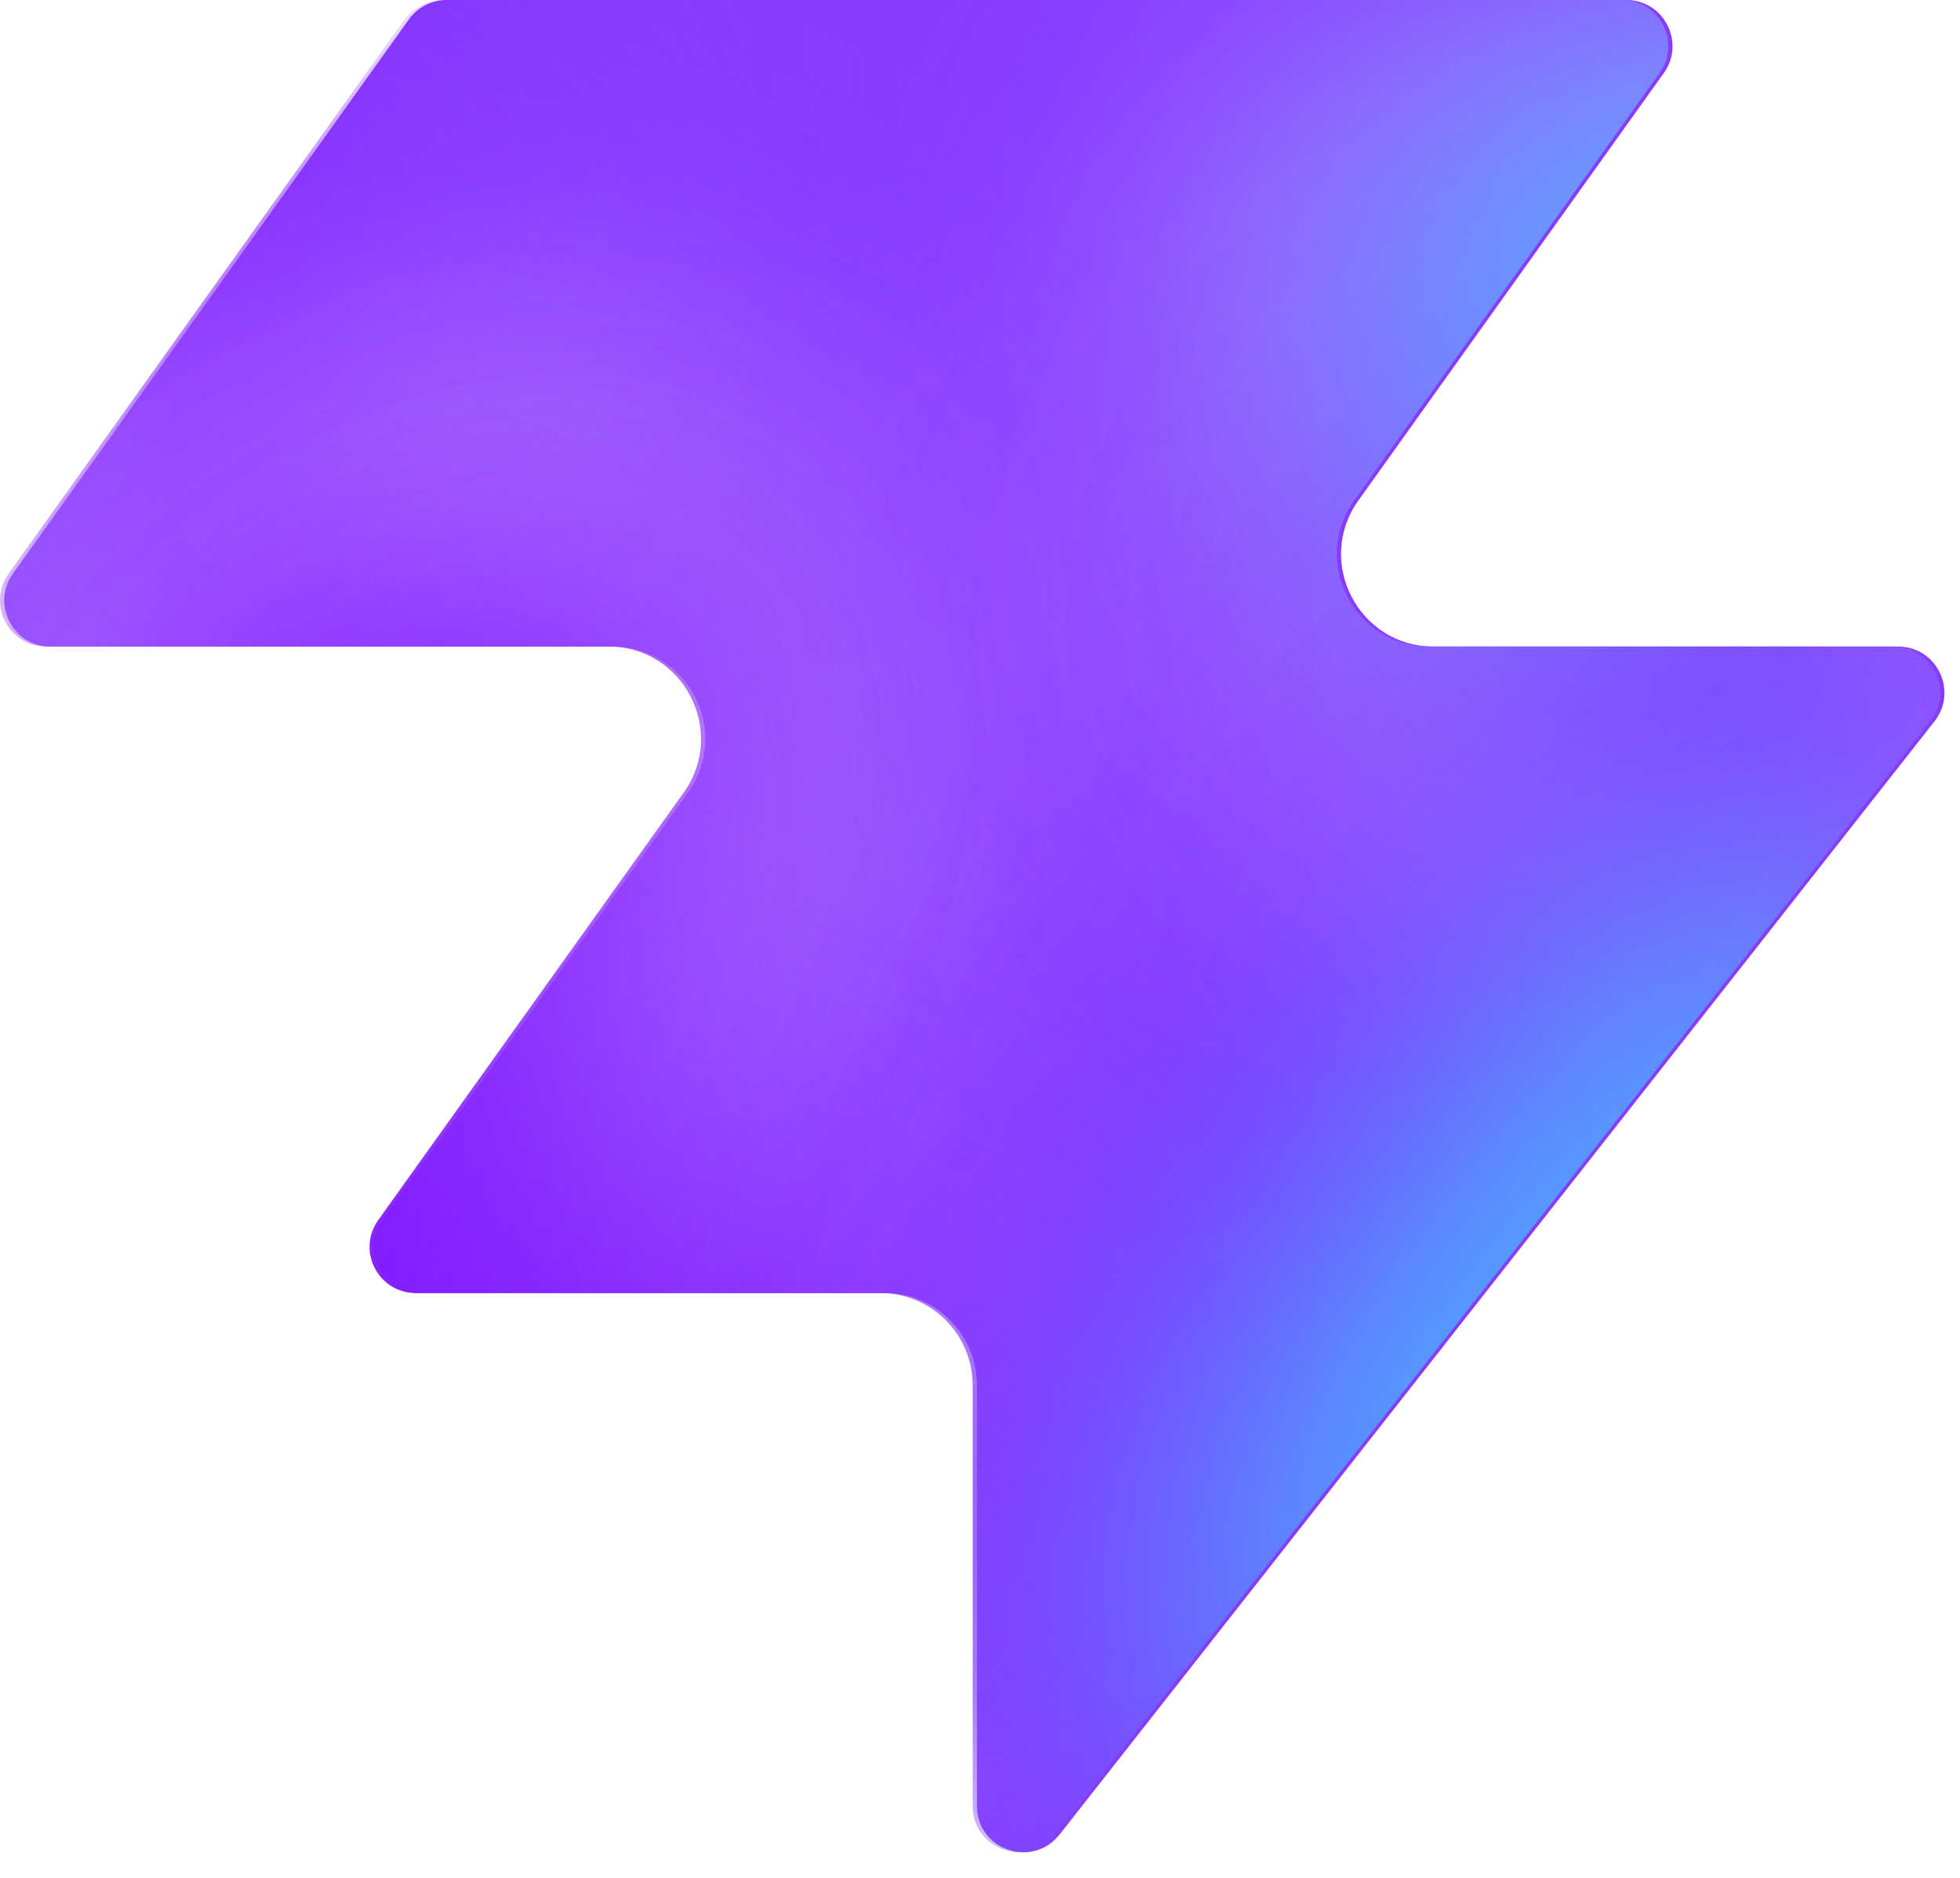
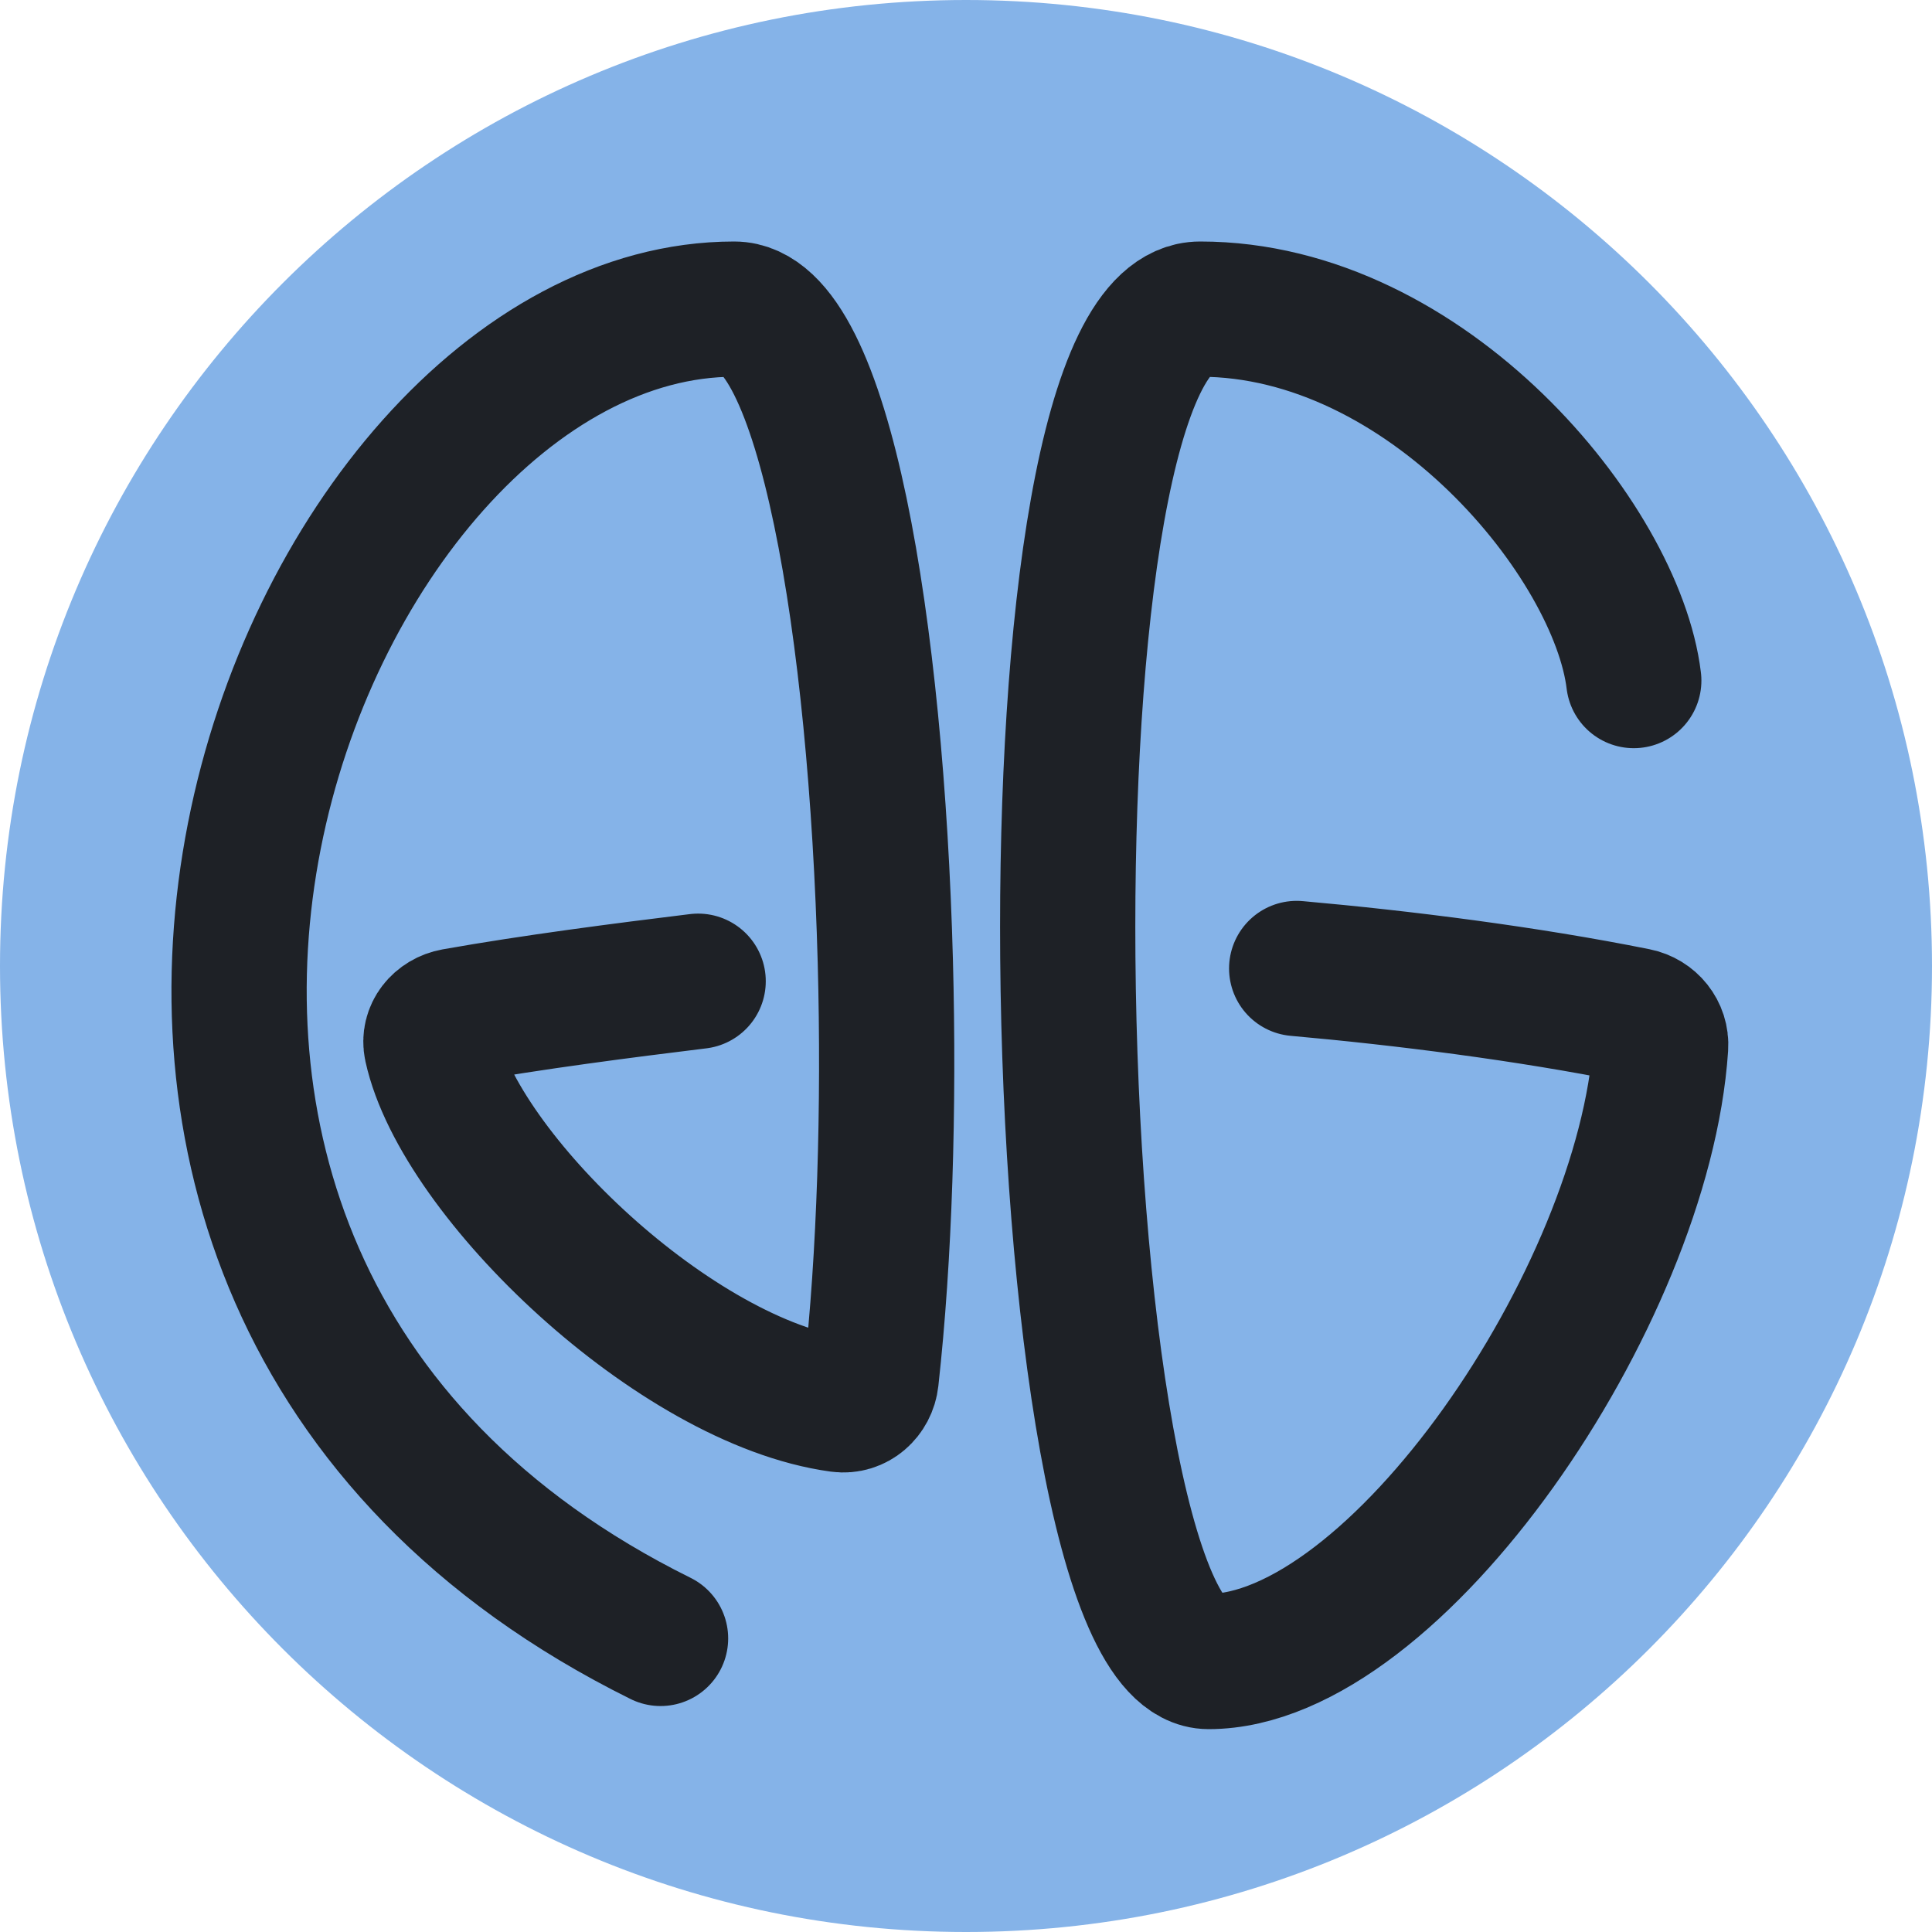
- <svg xmlns="http://www.w3.org/2000/svg" width="48" height="46" fill="none" viewBox="0 0 48 46">
-   <path fill="#863bff" d="M25.946 44.938c-.664.845-2.021.375-2.021-.698V33.937a2.26 2.26 0 0 0-2.262-2.262H10.287c-.92 0-1.456-1.04-.92-1.788l7.48-10.471c1.07-1.497 0-3.578-1.842-3.578H1.237c-.92 0-1.456-1.04-.92-1.788L10.013.474c.214-.297.556-.474.92-.474h28.894c.92 0 1.456 1.04.92 1.788l-7.48 10.471c-1.07 1.498 0 3.579 1.842 3.579h11.377c.943 0 1.473 1.088.89 1.83L25.947 44.94z" style="fill:#863bff;fill:color(display-p3 .525 .23 1);fill-opacity:1" />
-   <mask id="a" width="48" height="46" x="0" y="0" maskUnits="userSpaceOnUse" style="mask-type:alpha">
-     <path fill="#000" d="M25.842 44.938c-.664.844-2.021.375-2.021-.698V33.937a2.26 2.26 0 0 0-2.262-2.262H10.183c-.92 0-1.456-1.04-.92-1.788l7.48-10.471c1.07-1.498 0-3.579-1.842-3.579H1.133c-.92 0-1.456-1.04-.92-1.787L9.91.473c.214-.297.556-.474.92-.474h28.894c.92 0 1.456 1.04.92 1.788l-7.48 10.471c-1.07 1.498 0 3.578 1.842 3.578h11.377c.943 0 1.473 1.088.89 1.832L25.843 44.94z" style="fill:#000;fill-opacity:1" />
-   </mask>
-   <g mask="url(#a)">
-     <g filter="url(#b)">
-       <ellipse cx="5.508" cy="14.704" fill="#ede6ff" rx="5.508" ry="14.704" style="fill:#ede6ff;fill:color(display-p3 .927 .903 1);fill-opacity:1" transform="matrix(.00324 1 1 -.00324 -4.47 31.516)" />
-     </g>
-     <g filter="url(#c)">
-       <ellipse cx="10.399" cy="29.851" fill="#ede6ff" rx="10.399" ry="29.851" style="fill:#ede6ff;fill:color(display-p3 .927 .903 1);fill-opacity:1" transform="matrix(.00324 1 1 -.00324 -39.328 7.883)" />
-     </g>
-     <g filter="url(#d)">
-       <ellipse cx="5.508" cy="30.487" fill="#7e14ff" rx="5.508" ry="30.487" style="fill:#7e14ff;fill:color(display-p3 .492 .077 1);fill-opacity:1" transform="rotate(89.814 -25.913 -14.639)scale(1 -1)" />
-     </g>
-     <g filter="url(#e)">
-       <ellipse cx="5.508" cy="30.599" fill="#7e14ff" rx="5.508" ry="30.599" style="fill:#7e14ff;fill:color(display-p3 .492 .077 1);fill-opacity:1" transform="rotate(89.814 -32.644 -3.334)scale(1 -1)" />
-     </g>
-     <g filter="url(#f)">
-       <ellipse cx="5.508" cy="30.599" fill="#7e14ff" rx="5.508" ry="30.599" style="fill:#7e14ff;fill:color(display-p3 .492 .077 1);fill-opacity:1" transform="matrix(.00324 1 1 -.00324 -34.34 30.47)" />
-     </g>
-     <g filter="url(#g)">
-       <ellipse cx="14.072" cy="22.078" fill="#ede6ff" rx="14.072" ry="22.078" style="fill:#ede6ff;fill:color(display-p3 .927 .903 1);fill-opacity:1" transform="rotate(93.35 24.506 48.493)scale(-1 1)" />
-     </g>
-     <g filter="url(#h)">
-       <ellipse cx="3.47" cy="21.501" fill="#7e14ff" rx="3.47" ry="21.501" style="fill:#7e14ff;fill:color(display-p3 .492 .077 1);fill-opacity:1" transform="rotate(89.009 28.708 47.59)scale(-1 1)" />
-     </g>
-     <g filter="url(#i)">
-       <ellipse cx="3.47" cy="21.501" fill="#7e14ff" rx="3.47" ry="21.501" style="fill:#7e14ff;fill:color(display-p3 .492 .077 1);fill-opacity:1" transform="rotate(89.009 28.708 47.59)scale(-1 1)" />
-     </g>
-     <g filter="url(#j)">
-       <ellipse cx=".387" cy="8.972" fill="#7e14ff" rx="4.407" ry="29.108" style="fill:#7e14ff;fill:color(display-p3 .492 .077 1);fill-opacity:1" transform="rotate(39.51 .387 8.972)" />
-     </g>
-     <g filter="url(#k)">
-       <ellipse cx="47.523" cy="-6.092" fill="#7e14ff" rx="4.407" ry="29.108" style="fill:#7e14ff;fill:color(display-p3 .492 .077 1);fill-opacity:1" transform="rotate(37.892 47.523 -6.092)" />
-     </g>
-     <g filter="url(#l)">
-       <ellipse cx="41.412" cy="6.333" fill="#47bfff" rx="5.971" ry="9.665" style="fill:#47bfff;fill:color(display-p3 .28 .748 1);fill-opacity:1" transform="rotate(37.892 41.412 6.333)" />
-     </g>
-     <g filter="url(#m)">
-       <ellipse cx="-1.879" cy="38.332" fill="#7e14ff" rx="4.407" ry="29.108" style="fill:#7e14ff;fill:color(display-p3 .492 .077 1);fill-opacity:1" transform="rotate(37.892 -1.88 38.332)" />
-     </g>
-     <g filter="url(#n)">
-       <ellipse cx="-1.879" cy="38.332" fill="#7e14ff" rx="4.407" ry="29.108" style="fill:#7e14ff;fill:color(display-p3 .492 .077 1);fill-opacity:1" transform="rotate(37.892 -1.88 38.332)" />
-     </g>
-     <g filter="url(#o)">
-       <ellipse cx="35.651" cy="29.907" fill="#7e14ff" rx="4.407" ry="29.108" style="fill:#7e14ff;fill:color(display-p3 .492 .077 1);fill-opacity:1" transform="rotate(37.892 35.651 29.907)" />
-     </g>
-     <g filter="url(#p)">
-       <ellipse cx="38.418" cy="32.4" fill="#47bfff" rx="5.971" ry="15.297" style="fill:#47bfff;fill:color(display-p3 .28 .748 1);fill-opacity:1" transform="rotate(37.892 38.418 32.4)" />
-     </g>
-   </g>
-   <defs>
-     <filter id="b" width="60.045" height="41.654" x="-19.77" y="16.149" color-interpolation-filters="sRGB" filterUnits="userSpaceOnUse">
-       <feFlood flood-opacity="0" result="BackgroundImageFix" />
-       <feBlend in="SourceGraphic" in2="BackgroundImageFix" result="shape" />
-       <feGaussianBlur result="effect1_foregroundBlur_2002_17158" stdDeviation="7.659" />
-     </filter>
-     <filter id="c" width="90.34" height="51.437" x="-54.613" y="-7.533" color-interpolation-filters="sRGB" filterUnits="userSpaceOnUse">
-       <feFlood flood-opacity="0" result="BackgroundImageFix" />
-       <feBlend in="SourceGraphic" in2="BackgroundImageFix" result="shape" />
-       <feGaussianBlur result="effect1_foregroundBlur_2002_17158" stdDeviation="7.659" />
-     </filter>
-     <filter id="d" width="79.355" height="29.4" x="-49.64" y="2.03" color-interpolation-filters="sRGB" filterUnits="userSpaceOnUse">
-       <feFlood flood-opacity="0" result="BackgroundImageFix" />
-       <feBlend in="SourceGraphic" in2="BackgroundImageFix" result="shape" />
-       <feGaussianBlur result="effect1_foregroundBlur_2002_17158" stdDeviation="4.596" />
-     </filter>
-     <filter id="e" width="79.579" height="29.4" x="-45.045" y="20.029" color-interpolation-filters="sRGB" filterUnits="userSpaceOnUse">
-       <feFlood flood-opacity="0" result="BackgroundImageFix" />
-       <feBlend in="SourceGraphic" in2="BackgroundImageFix" result="shape" />
-       <feGaussianBlur result="effect1_foregroundBlur_2002_17158" stdDeviation="4.596" />
-     </filter>
-     <filter id="f" width="79.579" height="29.4" x="-43.513" y="21.178" color-interpolation-filters="sRGB" filterUnits="userSpaceOnUse">
-       <feFlood flood-opacity="0" result="BackgroundImageFix" />
-       <feBlend in="SourceGraphic" in2="BackgroundImageFix" result="shape" />
-       <feGaussianBlur result="effect1_foregroundBlur_2002_17158" stdDeviation="4.596" />
-     </filter>
-     <filter id="g" width="74.749" height="58.852" x="15.756" y="-17.901" color-interpolation-filters="sRGB" filterUnits="userSpaceOnUse">
-       <feFlood flood-opacity="0" result="BackgroundImageFix" />
-       <feBlend in="SourceGraphic" in2="BackgroundImageFix" result="shape" />
-       <feGaussianBlur result="effect1_foregroundBlur_2002_17158" stdDeviation="7.659" />
-     </filter>
-     <filter id="h" width="61.377" height="25.362" x="23.548" y="2.284" color-interpolation-filters="sRGB" filterUnits="userSpaceOnUse">
-       <feFlood flood-opacity="0" result="BackgroundImageFix" />
-       <feBlend in="SourceGraphic" in2="BackgroundImageFix" result="shape" />
-       <feGaussianBlur result="effect1_foregroundBlur_2002_17158" stdDeviation="4.596" />
-     </filter>
-     <filter id="i" width="61.377" height="25.362" x="23.548" y="2.284" color-interpolation-filters="sRGB" filterUnits="userSpaceOnUse">
-       <feFlood flood-opacity="0" result="BackgroundImageFix" />
-       <feBlend in="SourceGraphic" in2="BackgroundImageFix" result="shape" />
-       <feGaussianBlur result="effect1_foregroundBlur_2002_17158" stdDeviation="4.596" />
-     </filter>
-     <filter id="j" width="56.045" height="63.649" x="-27.636" y="-22.853" color-interpolation-filters="sRGB" filterUnits="userSpaceOnUse">
-       <feFlood flood-opacity="0" result="BackgroundImageFix" />
-       <feBlend in="SourceGraphic" in2="BackgroundImageFix" result="shape" />
-       <feGaussianBlur result="effect1_foregroundBlur_2002_17158" stdDeviation="4.596" />
-     </filter>
-     <filter id="k" width="54.814" height="64.646" x="20.116" y="-38.415" color-interpolation-filters="sRGB" filterUnits="userSpaceOnUse">
-       <feFlood flood-opacity="0" result="BackgroundImageFix" />
-       <feBlend in="SourceGraphic" in2="BackgroundImageFix" result="shape" />
-       <feGaussianBlur result="effect1_foregroundBlur_2002_17158" stdDeviation="4.596" />
-     </filter>
-     <filter id="l" width="33.541" height="35.313" x="24.641" y="-11.323" color-interpolation-filters="sRGB" filterUnits="userSpaceOnUse">
-       <feFlood flood-opacity="0" result="BackgroundImageFix" />
-       <feBlend in="SourceGraphic" in2="BackgroundImageFix" result="shape" />
-       <feGaussianBlur result="effect1_foregroundBlur_2002_17158" stdDeviation="4.596" />
-     </filter>
-     <filter id="m" width="54.814" height="64.646" x="-29.286" y="6.009" color-interpolation-filters="sRGB" filterUnits="userSpaceOnUse">
-       <feFlood flood-opacity="0" result="BackgroundImageFix" />
-       <feBlend in="SourceGraphic" in2="BackgroundImageFix" result="shape" />
-       <feGaussianBlur result="effect1_foregroundBlur_2002_17158" stdDeviation="4.596" />
-     </filter>
-     <filter id="n" width="54.814" height="64.646" x="-29.286" y="6.009" color-interpolation-filters="sRGB" filterUnits="userSpaceOnUse">
-       <feFlood flood-opacity="0" result="BackgroundImageFix" />
-       <feBlend in="SourceGraphic" in2="BackgroundImageFix" result="shape" />
-       <feGaussianBlur result="effect1_foregroundBlur_2002_17158" stdDeviation="4.596" />
-     </filter>
-     <filter id="o" width="54.814" height="64.646" x="8.244" y="-2.416" color-interpolation-filters="sRGB" filterUnits="userSpaceOnUse">
-       <feFlood flood-opacity="0" result="BackgroundImageFix" />
-       <feBlend in="SourceGraphic" in2="BackgroundImageFix" result="shape" />
-       <feGaussianBlur result="effect1_foregroundBlur_2002_17158" stdDeviation="4.596" />
-     </filter>
-     <filter id="p" width="39.409" height="43.623" x="18.713" y="10.588" color-interpolation-filters="sRGB" filterUnits="userSpaceOnUse">
-       <feFlood flood-opacity="0" result="BackgroundImageFix" />
-       <feBlend in="SourceGraphic" in2="BackgroundImageFix" result="shape" />
-       <feGaussianBlur result="effect1_foregroundBlur_2002_17158" stdDeviation="4.596" />
-     </filter>
-   </defs>
+ <svg xmlns="http://www.w3.org/2000/svg" width="50" height="50" viewBox="0 0 50 50" fill="none">
+   <path d="M50 25C50 38.807 38.807 50 25 50C11.193 50 0 38.807 0 25C0 11.193 11.193 0 25 0C38.807 0 50 11.193 50 25Z" fill="#85B3E8" />
+   <path d="M17.095 42.402C-2.116 32.888 7.639 8 19 8C21.339 8.001 22.683 16.341 22.912 24.88C23.014 28.679 22.895 32.518 22.545 35.678C22.499 36.093 22.147 36.407 21.734 36.351C17.484 35.773 11.893 30.417 11.167 27.095C11.082 26.707 11.37 26.363 11.76 26.293C13.797 25.931 16.141 25.63 18.068 25.394M42.282 17.613C41.845 14 36.938 8 31.061 8C28.616 8 27.566 16.274 27.635 24.777C27.708 33.761 29.032 43 31.279 43C36.108 43 42.548 33.559 42.977 27.085C43.003 26.696 42.728 26.358 42.346 26.282C39.507 25.712 36.308 25.309 33.558 25.064" stroke="#1E2126" stroke-width="3.5" stroke-linecap="round" />
</svg>
